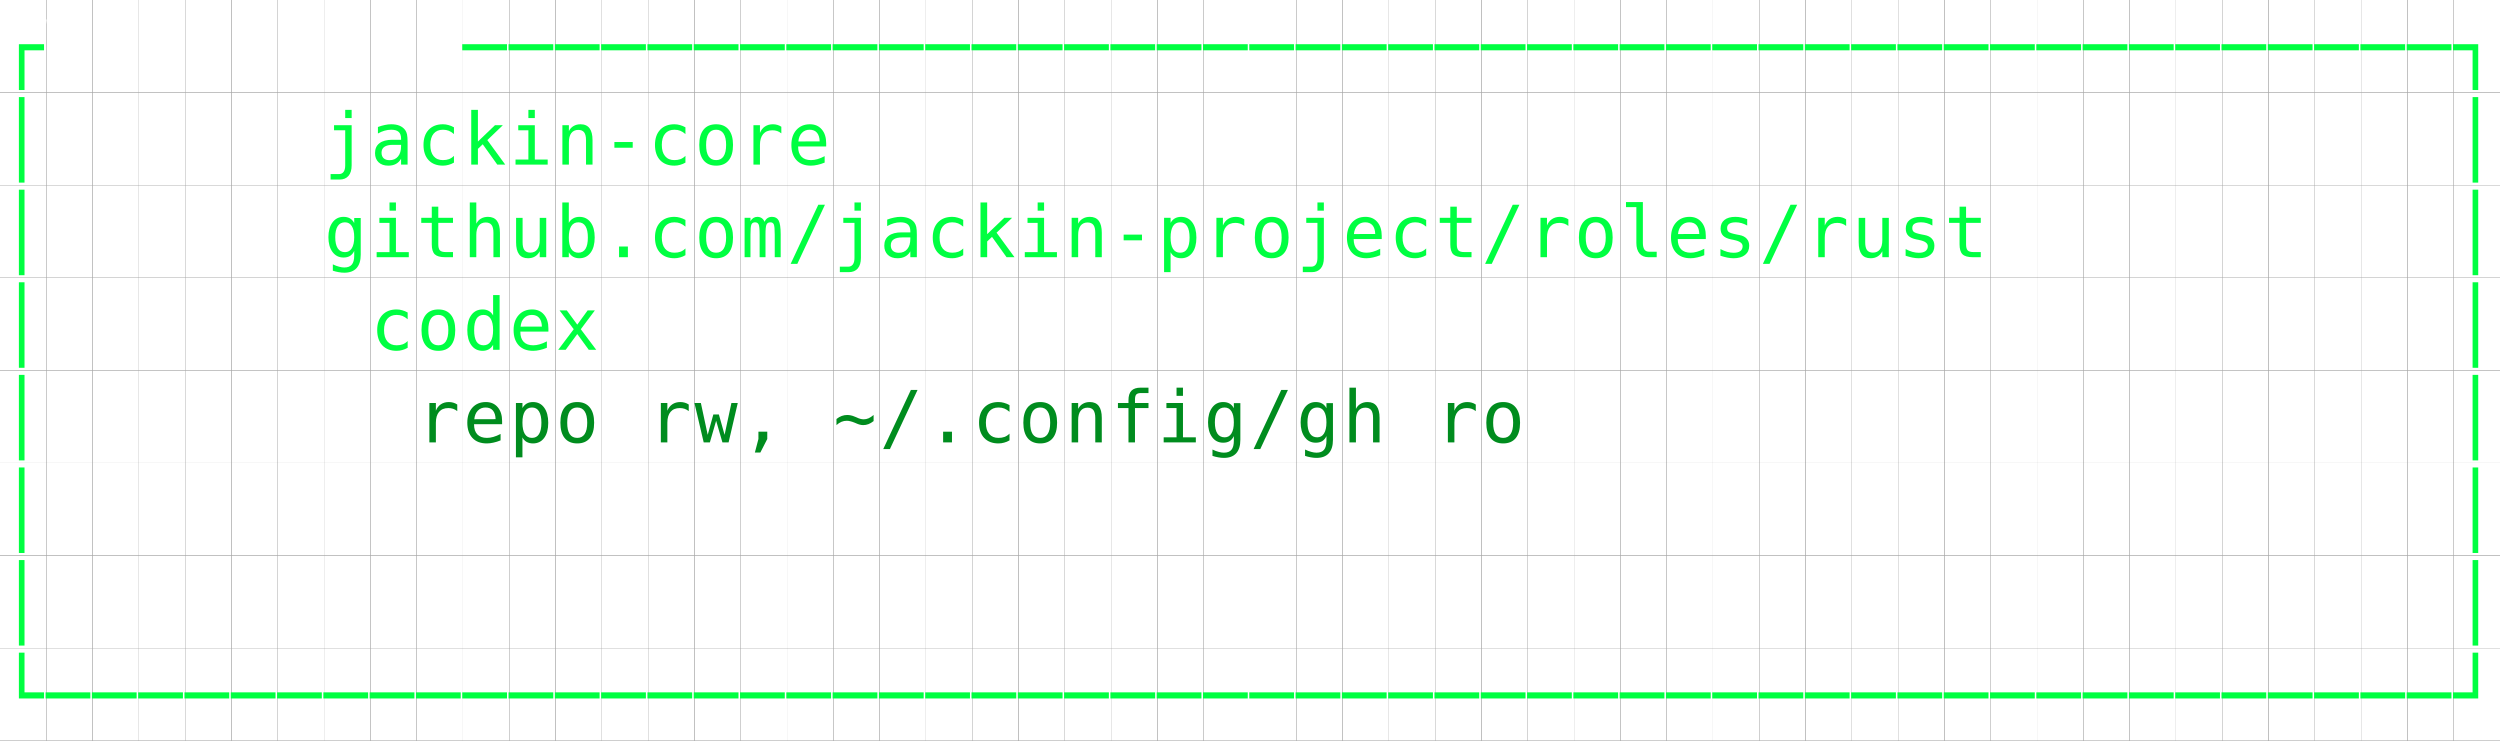
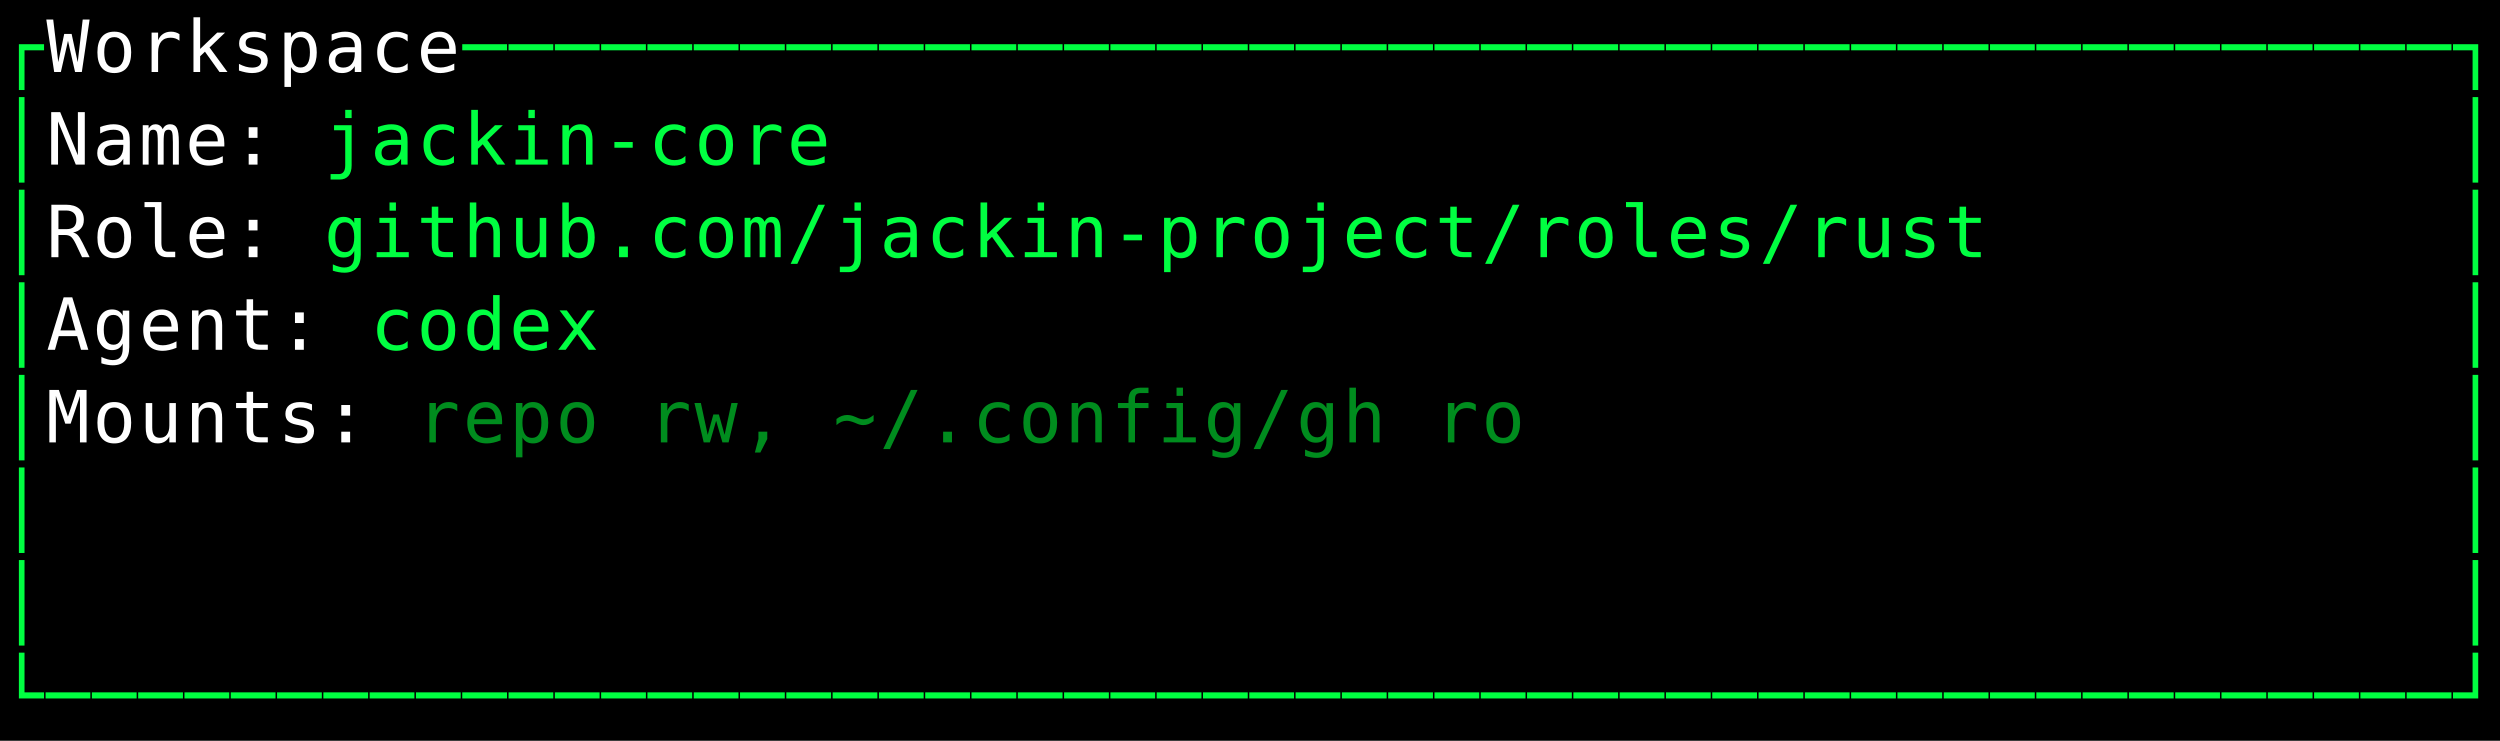
<svg xmlns="http://www.w3.org/2000/svg" width="486" height="144" viewBox="0 0 486 144" role="img" aria-label="Panel focused" style="background:#000000">
  <rect width="100%" height="100%" fill="#000000" />
  <g font-family="ui-monospace, SFMono-Regular, Menlo, Consolas, monospace" font-size="14">
-     <rect x="0" y="0" width="9" height="18" fill="#ffffff" />
    <text x="0" y="14" fill="#00ff41">┌</text>
-     <rect x="9" y="0" width="9" height="18" fill="#ffffff" />
    <text x="9" y="14" fill="#ffffff">W</text>
-     <rect x="18" y="0" width="9" height="18" fill="#ffffff" />
    <text x="18" y="14" fill="#ffffff">o</text>
-     <rect x="27" y="0" width="9" height="18" fill="#ffffff" />
    <text x="27" y="14" fill="#ffffff">r</text>
-     <rect x="36" y="0" width="9" height="18" fill="#ffffff" />
    <text x="36" y="14" fill="#ffffff">k</text>
-     <rect x="45" y="0" width="9" height="18" fill="#ffffff" />
    <text x="45" y="14" fill="#ffffff">s</text>
-     <rect x="54" y="0" width="9" height="18" fill="#ffffff" />
    <text x="54" y="14" fill="#ffffff">p</text>
-     <rect x="63" y="0" width="9" height="18" fill="#ffffff" />
    <text x="63" y="14" fill="#ffffff">a</text>
-     <rect x="72" y="0" width="9" height="18" fill="#ffffff" />
    <text x="72" y="14" fill="#ffffff">c</text>
-     <rect x="81" y="0" width="9" height="18" fill="#ffffff" />
    <text x="81" y="14" fill="#ffffff">e</text>
-     <rect x="90" y="0" width="9" height="18" fill="#ffffff" />
    <text x="90" y="14" fill="#00ff41">─</text>
-     <rect x="99" y="0" width="9" height="18" fill="#ffffff" />
    <text x="99" y="14" fill="#00ff41">─</text>
-     <rect x="108" y="0" width="9" height="18" fill="#ffffff" />
    <text x="108" y="14" fill="#00ff41">─</text>
-     <rect x="117" y="0" width="9" height="18" fill="#ffffff" />
    <text x="117" y="14" fill="#00ff41">─</text>
-     <rect x="126" y="0" width="9" height="18" fill="#ffffff" />
    <text x="126" y="14" fill="#00ff41">─</text>
-     <rect x="135" y="0" width="9" height="18" fill="#ffffff" />
    <text x="135" y="14" fill="#00ff41">─</text>
-     <rect x="144" y="0" width="9" height="18" fill="#ffffff" />
    <text x="144" y="14" fill="#00ff41">─</text>
-     <rect x="153" y="0" width="9" height="18" fill="#ffffff" />
    <text x="153" y="14" fill="#00ff41">─</text>
-     <rect x="162" y="0" width="9" height="18" fill="#ffffff" />
    <text x="162" y="14" fill="#00ff41">─</text>
-     <rect x="171" y="0" width="9" height="18" fill="#ffffff" />
    <text x="171" y="14" fill="#00ff41">─</text>
-     <rect x="180" y="0" width="9" height="18" fill="#ffffff" />
    <text x="180" y="14" fill="#00ff41">─</text>
-     <rect x="189" y="0" width="9" height="18" fill="#ffffff" />
    <text x="189" y="14" fill="#00ff41">─</text>
-     <rect x="198" y="0" width="9" height="18" fill="#ffffff" />
    <text x="198" y="14" fill="#00ff41">─</text>
-     <rect x="207" y="0" width="9" height="18" fill="#ffffff" />
    <text x="207" y="14" fill="#00ff41">─</text>
-     <rect x="216" y="0" width="9" height="18" fill="#ffffff" />
    <text x="216" y="14" fill="#00ff41">─</text>
-     <rect x="225" y="0" width="9" height="18" fill="#ffffff" />
    <text x="225" y="14" fill="#00ff41">─</text>
-     <rect x="234" y="0" width="9" height="18" fill="#ffffff" />
    <text x="234" y="14" fill="#00ff41">─</text>
-     <rect x="243" y="0" width="9" height="18" fill="#ffffff" />
    <text x="243" y="14" fill="#00ff41">─</text>
-     <rect x="252" y="0" width="9" height="18" fill="#ffffff" />
    <text x="252" y="14" fill="#00ff41">─</text>
-     <rect x="261" y="0" width="9" height="18" fill="#ffffff" />
    <text x="261" y="14" fill="#00ff41">─</text>
-     <rect x="270" y="0" width="9" height="18" fill="#ffffff" />
    <text x="270" y="14" fill="#00ff41">─</text>
-     <rect x="279" y="0" width="9" height="18" fill="#ffffff" />
    <text x="279" y="14" fill="#00ff41">─</text>
-     <rect x="288" y="0" width="9" height="18" fill="#ffffff" />
    <text x="288" y="14" fill="#00ff41">─</text>
-     <rect x="297" y="0" width="9" height="18" fill="#ffffff" />
    <text x="297" y="14" fill="#00ff41">─</text>
-     <rect x="306" y="0" width="9" height="18" fill="#ffffff" />
    <text x="306" y="14" fill="#00ff41">─</text>
-     <rect x="315" y="0" width="9" height="18" fill="#ffffff" />
    <text x="315" y="14" fill="#00ff41">─</text>
-     <rect x="324" y="0" width="9" height="18" fill="#ffffff" />
    <text x="324" y="14" fill="#00ff41">─</text>
-     <rect x="333" y="0" width="9" height="18" fill="#ffffff" />
    <text x="333" y="14" fill="#00ff41">─</text>
-     <rect x="342" y="0" width="9" height="18" fill="#ffffff" />
    <text x="342" y="14" fill="#00ff41">─</text>
-     <rect x="351" y="0" width="9" height="18" fill="#ffffff" />
    <text x="351" y="14" fill="#00ff41">─</text>
-     <rect x="360" y="0" width="9" height="18" fill="#ffffff" />
    <text x="360" y="14" fill="#00ff41">─</text>
-     <rect x="369" y="0" width="9" height="18" fill="#ffffff" />
    <text x="369" y="14" fill="#00ff41">─</text>
-     <rect x="378" y="0" width="9" height="18" fill="#ffffff" />
    <text x="378" y="14" fill="#00ff41">─</text>
-     <rect x="387" y="0" width="9" height="18" fill="#ffffff" />
    <text x="387" y="14" fill="#00ff41">─</text>
-     <rect x="396" y="0" width="9" height="18" fill="#ffffff" />
    <text x="396" y="14" fill="#00ff41">─</text>
-     <rect x="405" y="0" width="9" height="18" fill="#ffffff" />
    <text x="405" y="14" fill="#00ff41">─</text>
-     <rect x="414" y="0" width="9" height="18" fill="#ffffff" />
    <text x="414" y="14" fill="#00ff41">─</text>
-     <rect x="423" y="0" width="9" height="18" fill="#ffffff" />
    <text x="423" y="14" fill="#00ff41">─</text>
-     <rect x="432" y="0" width="9" height="18" fill="#ffffff" />
    <text x="432" y="14" fill="#00ff41">─</text>
-     <rect x="441" y="0" width="9" height="18" fill="#ffffff" />
    <text x="441" y="14" fill="#00ff41">─</text>
-     <rect x="450" y="0" width="9" height="18" fill="#ffffff" />
    <text x="450" y="14" fill="#00ff41">─</text>
-     <rect x="459" y="0" width="9" height="18" fill="#ffffff" />
    <text x="459" y="14" fill="#00ff41">─</text>
-     <rect x="468" y="0" width="9" height="18" fill="#ffffff" />
    <text x="468" y="14" fill="#00ff41">─</text>
-     <rect x="477" y="0" width="9" height="18" fill="#ffffff" />
    <text x="477" y="14" fill="#00ff41">┐</text>
-     <rect x="0" y="18" width="9" height="18" fill="#ffffff" />
    <text x="0" y="32" fill="#00ff41">│</text>
-     <rect x="9" y="18" width="9" height="18" fill="#ffffff" />
    <text x="9" y="32" fill="#ffffff">N</text>
-     <rect x="18" y="18" width="9" height="18" fill="#ffffff" />
    <text x="18" y="32" fill="#ffffff">a</text>
-     <rect x="27" y="18" width="9" height="18" fill="#ffffff" />
    <text x="27" y="32" fill="#ffffff">m</text>
-     <rect x="36" y="18" width="9" height="18" fill="#ffffff" />
    <text x="36" y="32" fill="#ffffff">e</text>
-     <rect x="45" y="18" width="9" height="18" fill="#ffffff" />
    <text x="45" y="32" fill="#ffffff">:</text>
-     <rect x="54" y="18" width="9" height="18" fill="#ffffff" />
-     <rect x="63" y="18" width="9" height="18" fill="#ffffff" />
    <text x="63" y="32" fill="#00ff41">j</text>
-     <rect x="72" y="18" width="9" height="18" fill="#ffffff" />
    <text x="72" y="32" fill="#00ff41">a</text>
-     <rect x="81" y="18" width="9" height="18" fill="#ffffff" />
    <text x="81" y="32" fill="#00ff41">c</text>
-     <rect x="90" y="18" width="9" height="18" fill="#ffffff" />
    <text x="90" y="32" fill="#00ff41">k</text>
-     <rect x="99" y="18" width="9" height="18" fill="#ffffff" />
    <text x="99" y="32" fill="#00ff41">i</text>
-     <rect x="108" y="18" width="9" height="18" fill="#ffffff" />
    <text x="108" y="32" fill="#00ff41">n</text>
-     <rect x="117" y="18" width="9" height="18" fill="#ffffff" />
    <text x="117" y="32" fill="#00ff41">-</text>
-     <rect x="126" y="18" width="9" height="18" fill="#ffffff" />
    <text x="126" y="32" fill="#00ff41">c</text>
-     <rect x="135" y="18" width="9" height="18" fill="#ffffff" />
    <text x="135" y="32" fill="#00ff41">o</text>
-     <rect x="144" y="18" width="9" height="18" fill="#ffffff" />
    <text x="144" y="32" fill="#00ff41">r</text>
-     <rect x="153" y="18" width="9" height="18" fill="#ffffff" />
    <text x="153" y="32" fill="#00ff41">e</text>
-     <rect x="162" y="18" width="9" height="18" fill="#ffffff" />
-     <rect x="171" y="18" width="9" height="18" fill="#ffffff" />
-     <rect x="180" y="18" width="9" height="18" fill="#ffffff" />
-     <rect x="189" y="18" width="9" height="18" fill="#ffffff" />
-     <rect x="198" y="18" width="9" height="18" fill="#ffffff" />
-     <rect x="207" y="18" width="9" height="18" fill="#ffffff" />
-     <rect x="216" y="18" width="9" height="18" fill="#ffffff" />
-     <rect x="225" y="18" width="9" height="18" fill="#ffffff" />
-     <rect x="234" y="18" width="9" height="18" fill="#ffffff" />
-     <rect x="243" y="18" width="9" height="18" fill="#ffffff" />
-     <rect x="252" y="18" width="9" height="18" fill="#ffffff" />
-     <rect x="261" y="18" width="9" height="18" fill="#ffffff" />
-     <rect x="270" y="18" width="9" height="18" fill="#ffffff" />
-     <rect x="279" y="18" width="9" height="18" fill="#ffffff" />
-     <rect x="288" y="18" width="9" height="18" fill="#ffffff" />
-     <rect x="297" y="18" width="9" height="18" fill="#ffffff" />
-     <rect x="306" y="18" width="9" height="18" fill="#ffffff" />
-     <rect x="315" y="18" width="9" height="18" fill="#ffffff" />
-     <rect x="324" y="18" width="9" height="18" fill="#ffffff" />
-     <rect x="333" y="18" width="9" height="18" fill="#ffffff" />
-     <rect x="342" y="18" width="9" height="18" fill="#ffffff" />
-     <rect x="351" y="18" width="9" height="18" fill="#ffffff" />
-     <rect x="360" y="18" width="9" height="18" fill="#ffffff" />
-     <rect x="369" y="18" width="9" height="18" fill="#ffffff" />
-     <rect x="378" y="18" width="9" height="18" fill="#ffffff" />
-     <rect x="387" y="18" width="9" height="18" fill="#ffffff" />
-     <rect x="396" y="18" width="9" height="18" fill="#ffffff" />
-     <rect x="405" y="18" width="9" height="18" fill="#ffffff" />
-     <rect x="414" y="18" width="9" height="18" fill="#ffffff" />
-     <rect x="423" y="18" width="9" height="18" fill="#ffffff" />
-     <rect x="432" y="18" width="9" height="18" fill="#ffffff" />
-     <rect x="441" y="18" width="9" height="18" fill="#ffffff" />
-     <rect x="450" y="18" width="9" height="18" fill="#ffffff" />
-     <rect x="459" y="18" width="9" height="18" fill="#ffffff" />
-     <rect x="468" y="18" width="9" height="18" fill="#ffffff" />
-     <rect x="477" y="18" width="9" height="18" fill="#ffffff" />
    <text x="477" y="32" fill="#00ff41">│</text>
-     <rect x="0" y="36" width="9" height="18" fill="#ffffff" />
    <text x="0" y="50" fill="#00ff41">│</text>
-     <rect x="9" y="36" width="9" height="18" fill="#ffffff" />
    <text x="9" y="50" fill="#ffffff">R</text>
-     <rect x="18" y="36" width="9" height="18" fill="#ffffff" />
    <text x="18" y="50" fill="#ffffff">o</text>
-     <rect x="27" y="36" width="9" height="18" fill="#ffffff" />
    <text x="27" y="50" fill="#ffffff">l</text>
-     <rect x="36" y="36" width="9" height="18" fill="#ffffff" />
    <text x="36" y="50" fill="#ffffff">e</text>
-     <rect x="45" y="36" width="9" height="18" fill="#ffffff" />
    <text x="45" y="50" fill="#ffffff">:</text>
-     <rect x="54" y="36" width="9" height="18" fill="#ffffff" />
-     <rect x="63" y="36" width="9" height="18" fill="#ffffff" />
    <text x="63" y="50" fill="#00ff41">g</text>
-     <rect x="72" y="36" width="9" height="18" fill="#ffffff" />
    <text x="72" y="50" fill="#00ff41">i</text>
-     <rect x="81" y="36" width="9" height="18" fill="#ffffff" />
    <text x="81" y="50" fill="#00ff41">t</text>
-     <rect x="90" y="36" width="9" height="18" fill="#ffffff" />
    <text x="90" y="50" fill="#00ff41">h</text>
-     <rect x="99" y="36" width="9" height="18" fill="#ffffff" />
    <text x="99" y="50" fill="#00ff41">u</text>
-     <rect x="108" y="36" width="9" height="18" fill="#ffffff" />
    <text x="108" y="50" fill="#00ff41">b</text>
-     <rect x="117" y="36" width="9" height="18" fill="#ffffff" />
    <text x="117" y="50" fill="#00ff41">.</text>
-     <rect x="126" y="36" width="9" height="18" fill="#ffffff" />
    <text x="126" y="50" fill="#00ff41">c</text>
-     <rect x="135" y="36" width="9" height="18" fill="#ffffff" />
    <text x="135" y="50" fill="#00ff41">o</text>
-     <rect x="144" y="36" width="9" height="18" fill="#ffffff" />
    <text x="144" y="50" fill="#00ff41">m</text>
-     <rect x="153" y="36" width="9" height="18" fill="#ffffff" />
    <text x="153" y="50" fill="#00ff41">/</text>
-     <rect x="162" y="36" width="9" height="18" fill="#ffffff" />
    <text x="162" y="50" fill="#00ff41">j</text>
-     <rect x="171" y="36" width="9" height="18" fill="#ffffff" />
    <text x="171" y="50" fill="#00ff41">a</text>
-     <rect x="180" y="36" width="9" height="18" fill="#ffffff" />
    <text x="180" y="50" fill="#00ff41">c</text>
-     <rect x="189" y="36" width="9" height="18" fill="#ffffff" />
    <text x="189" y="50" fill="#00ff41">k</text>
-     <rect x="198" y="36" width="9" height="18" fill="#ffffff" />
    <text x="198" y="50" fill="#00ff41">i</text>
-     <rect x="207" y="36" width="9" height="18" fill="#ffffff" />
    <text x="207" y="50" fill="#00ff41">n</text>
-     <rect x="216" y="36" width="9" height="18" fill="#ffffff" />
    <text x="216" y="50" fill="#00ff41">-</text>
-     <rect x="225" y="36" width="9" height="18" fill="#ffffff" />
    <text x="225" y="50" fill="#00ff41">p</text>
-     <rect x="234" y="36" width="9" height="18" fill="#ffffff" />
    <text x="234" y="50" fill="#00ff41">r</text>
-     <rect x="243" y="36" width="9" height="18" fill="#ffffff" />
    <text x="243" y="50" fill="#00ff41">o</text>
-     <rect x="252" y="36" width="9" height="18" fill="#ffffff" />
    <text x="252" y="50" fill="#00ff41">j</text>
-     <rect x="261" y="36" width="9" height="18" fill="#ffffff" />
    <text x="261" y="50" fill="#00ff41">e</text>
-     <rect x="270" y="36" width="9" height="18" fill="#ffffff" />
    <text x="270" y="50" fill="#00ff41">c</text>
-     <rect x="279" y="36" width="9" height="18" fill="#ffffff" />
    <text x="279" y="50" fill="#00ff41">t</text>
-     <rect x="288" y="36" width="9" height="18" fill="#ffffff" />
    <text x="288" y="50" fill="#00ff41">/</text>
-     <rect x="297" y="36" width="9" height="18" fill="#ffffff" />
    <text x="297" y="50" fill="#00ff41">r</text>
-     <rect x="306" y="36" width="9" height="18" fill="#ffffff" />
    <text x="306" y="50" fill="#00ff41">o</text>
-     <rect x="315" y="36" width="9" height="18" fill="#ffffff" />
    <text x="315" y="50" fill="#00ff41">l</text>
-     <rect x="324" y="36" width="9" height="18" fill="#ffffff" />
    <text x="324" y="50" fill="#00ff41">e</text>
-     <rect x="333" y="36" width="9" height="18" fill="#ffffff" />
    <text x="333" y="50" fill="#00ff41">s</text>
-     <rect x="342" y="36" width="9" height="18" fill="#ffffff" />
    <text x="342" y="50" fill="#00ff41">/</text>
-     <rect x="351" y="36" width="9" height="18" fill="#ffffff" />
    <text x="351" y="50" fill="#00ff41">r</text>
-     <rect x="360" y="36" width="9" height="18" fill="#ffffff" />
    <text x="360" y="50" fill="#00ff41">u</text>
-     <rect x="369" y="36" width="9" height="18" fill="#ffffff" />
    <text x="369" y="50" fill="#00ff41">s</text>
-     <rect x="378" y="36" width="9" height="18" fill="#ffffff" />
    <text x="378" y="50" fill="#00ff41">t</text>
-     <rect x="387" y="36" width="9" height="18" fill="#ffffff" />
-     <rect x="396" y="36" width="9" height="18" fill="#ffffff" />
-     <rect x="405" y="36" width="9" height="18" fill="#ffffff" />
-     <rect x="414" y="36" width="9" height="18" fill="#ffffff" />
-     <rect x="423" y="36" width="9" height="18" fill="#ffffff" />
-     <rect x="432" y="36" width="9" height="18" fill="#ffffff" />
-     <rect x="441" y="36" width="9" height="18" fill="#ffffff" />
-     <rect x="450" y="36" width="9" height="18" fill="#ffffff" />
-     <rect x="459" y="36" width="9" height="18" fill="#ffffff" />
-     <rect x="468" y="36" width="9" height="18" fill="#ffffff" />
-     <rect x="477" y="36" width="9" height="18" fill="#ffffff" />
    <text x="477" y="50" fill="#00ff41">│</text>
-     <rect x="0" y="54" width="9" height="18" fill="#ffffff" />
    <text x="0" y="68" fill="#00ff41">│</text>
-     <rect x="9" y="54" width="9" height="18" fill="#ffffff" />
    <text x="9" y="68" fill="#ffffff">A</text>
-     <rect x="18" y="54" width="9" height="18" fill="#ffffff" />
    <text x="18" y="68" fill="#ffffff">g</text>
-     <rect x="27" y="54" width="9" height="18" fill="#ffffff" />
    <text x="27" y="68" fill="#ffffff">e</text>
-     <rect x="36" y="54" width="9" height="18" fill="#ffffff" />
    <text x="36" y="68" fill="#ffffff">n</text>
-     <rect x="45" y="54" width="9" height="18" fill="#ffffff" />
    <text x="45" y="68" fill="#ffffff">t</text>
-     <rect x="54" y="54" width="9" height="18" fill="#ffffff" />
    <text x="54" y="68" fill="#ffffff">:</text>
-     <rect x="63" y="54" width="9" height="18" fill="#ffffff" />
-     <rect x="72" y="54" width="9" height="18" fill="#ffffff" />
    <text x="72" y="68" fill="#00ff41">c</text>
-     <rect x="81" y="54" width="9" height="18" fill="#ffffff" />
    <text x="81" y="68" fill="#00ff41">o</text>
-     <rect x="90" y="54" width="9" height="18" fill="#ffffff" />
    <text x="90" y="68" fill="#00ff41">d</text>
-     <rect x="99" y="54" width="9" height="18" fill="#ffffff" />
    <text x="99" y="68" fill="#00ff41">e</text>
-     <rect x="108" y="54" width="9" height="18" fill="#ffffff" />
    <text x="108" y="68" fill="#00ff41">x</text>
-     <rect x="117" y="54" width="9" height="18" fill="#ffffff" />
-     <rect x="126" y="54" width="9" height="18" fill="#ffffff" />
-     <rect x="135" y="54" width="9" height="18" fill="#ffffff" />
-     <rect x="144" y="54" width="9" height="18" fill="#ffffff" />
-     <rect x="153" y="54" width="9" height="18" fill="#ffffff" />
-     <rect x="162" y="54" width="9" height="18" fill="#ffffff" />
-     <rect x="171" y="54" width="9" height="18" fill="#ffffff" />
-     <rect x="180" y="54" width="9" height="18" fill="#ffffff" />
-     <rect x="189" y="54" width="9" height="18" fill="#ffffff" />
-     <rect x="198" y="54" width="9" height="18" fill="#ffffff" />
-     <rect x="207" y="54" width="9" height="18" fill="#ffffff" />
-     <rect x="216" y="54" width="9" height="18" fill="#ffffff" />
-     <rect x="225" y="54" width="9" height="18" fill="#ffffff" />
-     <rect x="234" y="54" width="9" height="18" fill="#ffffff" />
-     <rect x="243" y="54" width="9" height="18" fill="#ffffff" />
-     <rect x="252" y="54" width="9" height="18" fill="#ffffff" />
-     <rect x="261" y="54" width="9" height="18" fill="#ffffff" />
-     <rect x="270" y="54" width="9" height="18" fill="#ffffff" />
-     <rect x="279" y="54" width="9" height="18" fill="#ffffff" />
-     <rect x="288" y="54" width="9" height="18" fill="#ffffff" />
-     <rect x="297" y="54" width="9" height="18" fill="#ffffff" />
-     <rect x="306" y="54" width="9" height="18" fill="#ffffff" />
-     <rect x="315" y="54" width="9" height="18" fill="#ffffff" />
-     <rect x="324" y="54" width="9" height="18" fill="#ffffff" />
-     <rect x="333" y="54" width="9" height="18" fill="#ffffff" />
-     <rect x="342" y="54" width="9" height="18" fill="#ffffff" />
-     <rect x="351" y="54" width="9" height="18" fill="#ffffff" />
-     <rect x="360" y="54" width="9" height="18" fill="#ffffff" />
-     <rect x="369" y="54" width="9" height="18" fill="#ffffff" />
-     <rect x="378" y="54" width="9" height="18" fill="#ffffff" />
-     <rect x="387" y="54" width="9" height="18" fill="#ffffff" />
-     <rect x="396" y="54" width="9" height="18" fill="#ffffff" />
-     <rect x="405" y="54" width="9" height="18" fill="#ffffff" />
-     <rect x="414" y="54" width="9" height="18" fill="#ffffff" />
-     <rect x="423" y="54" width="9" height="18" fill="#ffffff" />
-     <rect x="432" y="54" width="9" height="18" fill="#ffffff" />
-     <rect x="441" y="54" width="9" height="18" fill="#ffffff" />
-     <rect x="450" y="54" width="9" height="18" fill="#ffffff" />
-     <rect x="459" y="54" width="9" height="18" fill="#ffffff" />
-     <rect x="468" y="54" width="9" height="18" fill="#ffffff" />
-     <rect x="477" y="54" width="9" height="18" fill="#ffffff" />
    <text x="477" y="68" fill="#00ff41">│</text>
-     <rect x="0" y="72" width="9" height="18" fill="#ffffff" />
    <text x="0" y="86" fill="#00ff41">│</text>
-     <rect x="9" y="72" width="9" height="18" fill="#ffffff" />
    <text x="9" y="86" fill="#ffffff">M</text>
-     <rect x="18" y="72" width="9" height="18" fill="#ffffff" />
    <text x="18" y="86" fill="#ffffff">o</text>
-     <rect x="27" y="72" width="9" height="18" fill="#ffffff" />
    <text x="27" y="86" fill="#ffffff">u</text>
-     <rect x="36" y="72" width="9" height="18" fill="#ffffff" />
    <text x="36" y="86" fill="#ffffff">n</text>
-     <rect x="45" y="72" width="9" height="18" fill="#ffffff" />
    <text x="45" y="86" fill="#ffffff">t</text>
-     <rect x="54" y="72" width="9" height="18" fill="#ffffff" />
    <text x="54" y="86" fill="#ffffff">s</text>
-     <rect x="63" y="72" width="9" height="18" fill="#ffffff" />
    <text x="63" y="86" fill="#ffffff">:</text>
-     <rect x="72" y="72" width="9" height="18" fill="#ffffff" />
-     <rect x="81" y="72" width="9" height="18" fill="#ffffff" />
    <text x="81" y="86" fill="#008c1e">r</text>
-     <rect x="90" y="72" width="9" height="18" fill="#ffffff" />
    <text x="90" y="86" fill="#008c1e">e</text>
-     <rect x="99" y="72" width="9" height="18" fill="#ffffff" />
    <text x="99" y="86" fill="#008c1e">p</text>
-     <rect x="108" y="72" width="9" height="18" fill="#ffffff" />
    <text x="108" y="86" fill="#008c1e">o</text>
-     <rect x="117" y="72" width="9" height="18" fill="#ffffff" />
-     <rect x="126" y="72" width="9" height="18" fill="#ffffff" />
    <text x="126" y="86" fill="#008c1e">r</text>
-     <rect x="135" y="72" width="9" height="18" fill="#ffffff" />
    <text x="135" y="86" fill="#008c1e">w</text>
-     <rect x="144" y="72" width="9" height="18" fill="#ffffff" />
    <text x="144" y="86" fill="#008c1e">,</text>
-     <rect x="153" y="72" width="9" height="18" fill="#ffffff" />
-     <rect x="162" y="72" width="9" height="18" fill="#ffffff" />
    <text x="162" y="86" fill="#008c1e">~</text>
-     <rect x="171" y="72" width="9" height="18" fill="#ffffff" />
    <text x="171" y="86" fill="#008c1e">/</text>
-     <rect x="180" y="72" width="9" height="18" fill="#ffffff" />
    <text x="180" y="86" fill="#008c1e">.</text>
-     <rect x="189" y="72" width="9" height="18" fill="#ffffff" />
    <text x="189" y="86" fill="#008c1e">c</text>
-     <rect x="198" y="72" width="9" height="18" fill="#ffffff" />
    <text x="198" y="86" fill="#008c1e">o</text>
-     <rect x="207" y="72" width="9" height="18" fill="#ffffff" />
    <text x="207" y="86" fill="#008c1e">n</text>
-     <rect x="216" y="72" width="9" height="18" fill="#ffffff" />
    <text x="216" y="86" fill="#008c1e">f</text>
-     <rect x="225" y="72" width="9" height="18" fill="#ffffff" />
    <text x="225" y="86" fill="#008c1e">i</text>
-     <rect x="234" y="72" width="9" height="18" fill="#ffffff" />
    <text x="234" y="86" fill="#008c1e">g</text>
-     <rect x="243" y="72" width="9" height="18" fill="#ffffff" />
    <text x="243" y="86" fill="#008c1e">/</text>
-     <rect x="252" y="72" width="9" height="18" fill="#ffffff" />
    <text x="252" y="86" fill="#008c1e">g</text>
-     <rect x="261" y="72" width="9" height="18" fill="#ffffff" />
    <text x="261" y="86" fill="#008c1e">h</text>
-     <rect x="270" y="72" width="9" height="18" fill="#ffffff" />
-     <rect x="279" y="72" width="9" height="18" fill="#ffffff" />
    <text x="279" y="86" fill="#008c1e">r</text>
-     <rect x="288" y="72" width="9" height="18" fill="#ffffff" />
    <text x="288" y="86" fill="#008c1e">o</text>
-     <rect x="297" y="72" width="9" height="18" fill="#ffffff" />
-     <rect x="306" y="72" width="9" height="18" fill="#ffffff" />
-     <rect x="315" y="72" width="9" height="18" fill="#ffffff" />
-     <rect x="324" y="72" width="9" height="18" fill="#ffffff" />
-     <rect x="333" y="72" width="9" height="18" fill="#ffffff" />
-     <rect x="342" y="72" width="9" height="18" fill="#ffffff" />
-     <rect x="351" y="72" width="9" height="18" fill="#ffffff" />
-     <rect x="360" y="72" width="9" height="18" fill="#ffffff" />
-     <rect x="369" y="72" width="9" height="18" fill="#ffffff" />
-     <rect x="378" y="72" width="9" height="18" fill="#ffffff" />
-     <rect x="387" y="72" width="9" height="18" fill="#ffffff" />
-     <rect x="396" y="72" width="9" height="18" fill="#ffffff" />
-     <rect x="405" y="72" width="9" height="18" fill="#ffffff" />
-     <rect x="414" y="72" width="9" height="18" fill="#ffffff" />
-     <rect x="423" y="72" width="9" height="18" fill="#ffffff" />
-     <rect x="432" y="72" width="9" height="18" fill="#ffffff" />
-     <rect x="441" y="72" width="9" height="18" fill="#ffffff" />
-     <rect x="450" y="72" width="9" height="18" fill="#ffffff" />
-     <rect x="459" y="72" width="9" height="18" fill="#ffffff" />
-     <rect x="468" y="72" width="9" height="18" fill="#ffffff" />
-     <rect x="477" y="72" width="9" height="18" fill="#ffffff" />
    <text x="477" y="86" fill="#00ff41">│</text>
-     <rect x="0" y="90" width="9" height="18" fill="#ffffff" />
    <text x="0" y="104" fill="#00ff41">│</text>
-     <rect x="9" y="90" width="9" height="18" fill="#ffffff" />
-     <rect x="18" y="90" width="9" height="18" fill="#ffffff" />
-     <rect x="27" y="90" width="9" height="18" fill="#ffffff" />
-     <rect x="36" y="90" width="9" height="18" fill="#ffffff" />
-     <rect x="45" y="90" width="9" height="18" fill="#ffffff" />
-     <rect x="54" y="90" width="9" height="18" fill="#ffffff" />
-     <rect x="63" y="90" width="9" height="18" fill="#ffffff" />
-     <rect x="72" y="90" width="9" height="18" fill="#ffffff" />
-     <rect x="81" y="90" width="9" height="18" fill="#ffffff" />
-     <rect x="90" y="90" width="9" height="18" fill="#ffffff" />
-     <rect x="99" y="90" width="9" height="18" fill="#ffffff" />
-     <rect x="108" y="90" width="9" height="18" fill="#ffffff" />
-     <rect x="117" y="90" width="9" height="18" fill="#ffffff" />
-     <rect x="126" y="90" width="9" height="18" fill="#ffffff" />
-     <rect x="135" y="90" width="9" height="18" fill="#ffffff" />
-     <rect x="144" y="90" width="9" height="18" fill="#ffffff" />
-     <rect x="153" y="90" width="9" height="18" fill="#ffffff" />
-     <rect x="162" y="90" width="9" height="18" fill="#ffffff" />
-     <rect x="171" y="90" width="9" height="18" fill="#ffffff" />
-     <rect x="180" y="90" width="9" height="18" fill="#ffffff" />
-     <rect x="189" y="90" width="9" height="18" fill="#ffffff" />
-     <rect x="198" y="90" width="9" height="18" fill="#ffffff" />
-     <rect x="207" y="90" width="9" height="18" fill="#ffffff" />
-     <rect x="216" y="90" width="9" height="18" fill="#ffffff" />
-     <rect x="225" y="90" width="9" height="18" fill="#ffffff" />
-     <rect x="234" y="90" width="9" height="18" fill="#ffffff" />
-     <rect x="243" y="90" width="9" height="18" fill="#ffffff" />
-     <rect x="252" y="90" width="9" height="18" fill="#ffffff" />
-     <rect x="261" y="90" width="9" height="18" fill="#ffffff" />
-     <rect x="270" y="90" width="9" height="18" fill="#ffffff" />
-     <rect x="279" y="90" width="9" height="18" fill="#ffffff" />
-     <rect x="288" y="90" width="9" height="18" fill="#ffffff" />
-     <rect x="297" y="90" width="9" height="18" fill="#ffffff" />
-     <rect x="306" y="90" width="9" height="18" fill="#ffffff" />
-     <rect x="315" y="90" width="9" height="18" fill="#ffffff" />
-     <rect x="324" y="90" width="9" height="18" fill="#ffffff" />
-     <rect x="333" y="90" width="9" height="18" fill="#ffffff" />
-     <rect x="342" y="90" width="9" height="18" fill="#ffffff" />
-     <rect x="351" y="90" width="9" height="18" fill="#ffffff" />
-     <rect x="360" y="90" width="9" height="18" fill="#ffffff" />
-     <rect x="369" y="90" width="9" height="18" fill="#ffffff" />
-     <rect x="378" y="90" width="9" height="18" fill="#ffffff" />
-     <rect x="387" y="90" width="9" height="18" fill="#ffffff" />
-     <rect x="396" y="90" width="9" height="18" fill="#ffffff" />
-     <rect x="405" y="90" width="9" height="18" fill="#ffffff" />
-     <rect x="414" y="90" width="9" height="18" fill="#ffffff" />
-     <rect x="423" y="90" width="9" height="18" fill="#ffffff" />
-     <rect x="432" y="90" width="9" height="18" fill="#ffffff" />
-     <rect x="441" y="90" width="9" height="18" fill="#ffffff" />
-     <rect x="450" y="90" width="9" height="18" fill="#ffffff" />
-     <rect x="459" y="90" width="9" height="18" fill="#ffffff" />
-     <rect x="468" y="90" width="9" height="18" fill="#ffffff" />
-     <rect x="477" y="90" width="9" height="18" fill="#ffffff" />
    <text x="477" y="104" fill="#00ff41">│</text>
-     <rect x="0" y="108" width="9" height="18" fill="#ffffff" />
    <text x="0" y="122" fill="#00ff41">│</text>
-     <rect x="9" y="108" width="9" height="18" fill="#ffffff" />
-     <rect x="18" y="108" width="9" height="18" fill="#ffffff" />
-     <rect x="27" y="108" width="9" height="18" fill="#ffffff" />
-     <rect x="36" y="108" width="9" height="18" fill="#ffffff" />
-     <rect x="45" y="108" width="9" height="18" fill="#ffffff" />
-     <rect x="54" y="108" width="9" height="18" fill="#ffffff" />
-     <rect x="63" y="108" width="9" height="18" fill="#ffffff" />
-     <rect x="72" y="108" width="9" height="18" fill="#ffffff" />
-     <rect x="81" y="108" width="9" height="18" fill="#ffffff" />
-     <rect x="90" y="108" width="9" height="18" fill="#ffffff" />
-     <rect x="99" y="108" width="9" height="18" fill="#ffffff" />
-     <rect x="108" y="108" width="9" height="18" fill="#ffffff" />
-     <rect x="117" y="108" width="9" height="18" fill="#ffffff" />
-     <rect x="126" y="108" width="9" height="18" fill="#ffffff" />
-     <rect x="135" y="108" width="9" height="18" fill="#ffffff" />
-     <rect x="144" y="108" width="9" height="18" fill="#ffffff" />
-     <rect x="153" y="108" width="9" height="18" fill="#ffffff" />
-     <rect x="162" y="108" width="9" height="18" fill="#ffffff" />
-     <rect x="171" y="108" width="9" height="18" fill="#ffffff" />
-     <rect x="180" y="108" width="9" height="18" fill="#ffffff" />
-     <rect x="189" y="108" width="9" height="18" fill="#ffffff" />
-     <rect x="198" y="108" width="9" height="18" fill="#ffffff" />
-     <rect x="207" y="108" width="9" height="18" fill="#ffffff" />
-     <rect x="216" y="108" width="9" height="18" fill="#ffffff" />
-     <rect x="225" y="108" width="9" height="18" fill="#ffffff" />
-     <rect x="234" y="108" width="9" height="18" fill="#ffffff" />
-     <rect x="243" y="108" width="9" height="18" fill="#ffffff" />
-     <rect x="252" y="108" width="9" height="18" fill="#ffffff" />
-     <rect x="261" y="108" width="9" height="18" fill="#ffffff" />
-     <rect x="270" y="108" width="9" height="18" fill="#ffffff" />
-     <rect x="279" y="108" width="9" height="18" fill="#ffffff" />
-     <rect x="288" y="108" width="9" height="18" fill="#ffffff" />
-     <rect x="297" y="108" width="9" height="18" fill="#ffffff" />
-     <rect x="306" y="108" width="9" height="18" fill="#ffffff" />
-     <rect x="315" y="108" width="9" height="18" fill="#ffffff" />
-     <rect x="324" y="108" width="9" height="18" fill="#ffffff" />
-     <rect x="333" y="108" width="9" height="18" fill="#ffffff" />
-     <rect x="342" y="108" width="9" height="18" fill="#ffffff" />
-     <rect x="351" y="108" width="9" height="18" fill="#ffffff" />
-     <rect x="360" y="108" width="9" height="18" fill="#ffffff" />
-     <rect x="369" y="108" width="9" height="18" fill="#ffffff" />
-     <rect x="378" y="108" width="9" height="18" fill="#ffffff" />
-     <rect x="387" y="108" width="9" height="18" fill="#ffffff" />
-     <rect x="396" y="108" width="9" height="18" fill="#ffffff" />
-     <rect x="405" y="108" width="9" height="18" fill="#ffffff" />
-     <rect x="414" y="108" width="9" height="18" fill="#ffffff" />
-     <rect x="423" y="108" width="9" height="18" fill="#ffffff" />
-     <rect x="432" y="108" width="9" height="18" fill="#ffffff" />
-     <rect x="441" y="108" width="9" height="18" fill="#ffffff" />
-     <rect x="450" y="108" width="9" height="18" fill="#ffffff" />
-     <rect x="459" y="108" width="9" height="18" fill="#ffffff" />
-     <rect x="468" y="108" width="9" height="18" fill="#ffffff" />
-     <rect x="477" y="108" width="9" height="18" fill="#ffffff" />
    <text x="477" y="122" fill="#00ff41">│</text>
-     <rect x="0" y="126" width="9" height="18" fill="#ffffff" />
    <text x="0" y="140" fill="#00ff41">└</text>
-     <rect x="9" y="126" width="9" height="18" fill="#ffffff" />
    <text x="9" y="140" fill="#00ff41">─</text>
-     <rect x="18" y="126" width="9" height="18" fill="#ffffff" />
    <text x="18" y="140" fill="#00ff41">─</text>
-     <rect x="27" y="126" width="9" height="18" fill="#ffffff" />
    <text x="27" y="140" fill="#00ff41">─</text>
-     <rect x="36" y="126" width="9" height="18" fill="#ffffff" />
    <text x="36" y="140" fill="#00ff41">─</text>
-     <rect x="45" y="126" width="9" height="18" fill="#ffffff" />
    <text x="45" y="140" fill="#00ff41">─</text>
-     <rect x="54" y="126" width="9" height="18" fill="#ffffff" />
    <text x="54" y="140" fill="#00ff41">─</text>
-     <rect x="63" y="126" width="9" height="18" fill="#ffffff" />
    <text x="63" y="140" fill="#00ff41">─</text>
-     <rect x="72" y="126" width="9" height="18" fill="#ffffff" />
    <text x="72" y="140" fill="#00ff41">─</text>
-     <rect x="81" y="126" width="9" height="18" fill="#ffffff" />
    <text x="81" y="140" fill="#00ff41">─</text>
-     <rect x="90" y="126" width="9" height="18" fill="#ffffff" />
    <text x="90" y="140" fill="#00ff41">─</text>
-     <rect x="99" y="126" width="9" height="18" fill="#ffffff" />
    <text x="99" y="140" fill="#00ff41">─</text>
-     <rect x="108" y="126" width="9" height="18" fill="#ffffff" />
    <text x="108" y="140" fill="#00ff41">─</text>
-     <rect x="117" y="126" width="9" height="18" fill="#ffffff" />
    <text x="117" y="140" fill="#00ff41">─</text>
-     <rect x="126" y="126" width="9" height="18" fill="#ffffff" />
    <text x="126" y="140" fill="#00ff41">─</text>
-     <rect x="135" y="126" width="9" height="18" fill="#ffffff" />
    <text x="135" y="140" fill="#00ff41">─</text>
-     <rect x="144" y="126" width="9" height="18" fill="#ffffff" />
    <text x="144" y="140" fill="#00ff41">─</text>
-     <rect x="153" y="126" width="9" height="18" fill="#ffffff" />
    <text x="153" y="140" fill="#00ff41">─</text>
-     <rect x="162" y="126" width="9" height="18" fill="#ffffff" />
    <text x="162" y="140" fill="#00ff41">─</text>
-     <rect x="171" y="126" width="9" height="18" fill="#ffffff" />
    <text x="171" y="140" fill="#00ff41">─</text>
-     <rect x="180" y="126" width="9" height="18" fill="#ffffff" />
    <text x="180" y="140" fill="#00ff41">─</text>
-     <rect x="189" y="126" width="9" height="18" fill="#ffffff" />
    <text x="189" y="140" fill="#00ff41">─</text>
-     <rect x="198" y="126" width="9" height="18" fill="#ffffff" />
    <text x="198" y="140" fill="#00ff41">─</text>
-     <rect x="207" y="126" width="9" height="18" fill="#ffffff" />
    <text x="207" y="140" fill="#00ff41">─</text>
-     <rect x="216" y="126" width="9" height="18" fill="#ffffff" />
    <text x="216" y="140" fill="#00ff41">─</text>
-     <rect x="225" y="126" width="9" height="18" fill="#ffffff" />
    <text x="225" y="140" fill="#00ff41">─</text>
-     <rect x="234" y="126" width="9" height="18" fill="#ffffff" />
    <text x="234" y="140" fill="#00ff41">─</text>
-     <rect x="243" y="126" width="9" height="18" fill="#ffffff" />
    <text x="243" y="140" fill="#00ff41">─</text>
-     <rect x="252" y="126" width="9" height="18" fill="#ffffff" />
    <text x="252" y="140" fill="#00ff41">─</text>
-     <rect x="261" y="126" width="9" height="18" fill="#ffffff" />
    <text x="261" y="140" fill="#00ff41">─</text>
-     <rect x="270" y="126" width="9" height="18" fill="#ffffff" />
    <text x="270" y="140" fill="#00ff41">─</text>
-     <rect x="279" y="126" width="9" height="18" fill="#ffffff" />
    <text x="279" y="140" fill="#00ff41">─</text>
-     <rect x="288" y="126" width="9" height="18" fill="#ffffff" />
    <text x="288" y="140" fill="#00ff41">─</text>
-     <rect x="297" y="126" width="9" height="18" fill="#ffffff" />
    <text x="297" y="140" fill="#00ff41">─</text>
-     <rect x="306" y="126" width="9" height="18" fill="#ffffff" />
    <text x="306" y="140" fill="#00ff41">─</text>
-     <rect x="315" y="126" width="9" height="18" fill="#ffffff" />
    <text x="315" y="140" fill="#00ff41">─</text>
-     <rect x="324" y="126" width="9" height="18" fill="#ffffff" />
    <text x="324" y="140" fill="#00ff41">─</text>
-     <rect x="333" y="126" width="9" height="18" fill="#ffffff" />
    <text x="333" y="140" fill="#00ff41">─</text>
-     <rect x="342" y="126" width="9" height="18" fill="#ffffff" />
    <text x="342" y="140" fill="#00ff41">─</text>
-     <rect x="351" y="126" width="9" height="18" fill="#ffffff" />
    <text x="351" y="140" fill="#00ff41">─</text>
-     <rect x="360" y="126" width="9" height="18" fill="#ffffff" />
    <text x="360" y="140" fill="#00ff41">─</text>
-     <rect x="369" y="126" width="9" height="18" fill="#ffffff" />
    <text x="369" y="140" fill="#00ff41">─</text>
-     <rect x="378" y="126" width="9" height="18" fill="#ffffff" />
    <text x="378" y="140" fill="#00ff41">─</text>
-     <rect x="387" y="126" width="9" height="18" fill="#ffffff" />
    <text x="387" y="140" fill="#00ff41">─</text>
-     <rect x="396" y="126" width="9" height="18" fill="#ffffff" />
    <text x="396" y="140" fill="#00ff41">─</text>
-     <rect x="405" y="126" width="9" height="18" fill="#ffffff" />
    <text x="405" y="140" fill="#00ff41">─</text>
-     <rect x="414" y="126" width="9" height="18" fill="#ffffff" />
    <text x="414" y="140" fill="#00ff41">─</text>
-     <rect x="423" y="126" width="9" height="18" fill="#ffffff" />
    <text x="423" y="140" fill="#00ff41">─</text>
-     <rect x="432" y="126" width="9" height="18" fill="#ffffff" />
    <text x="432" y="140" fill="#00ff41">─</text>
-     <rect x="441" y="126" width="9" height="18" fill="#ffffff" />
    <text x="441" y="140" fill="#00ff41">─</text>
-     <rect x="450" y="126" width="9" height="18" fill="#ffffff" />
    <text x="450" y="140" fill="#00ff41">─</text>
-     <rect x="459" y="126" width="9" height="18" fill="#ffffff" />
    <text x="459" y="140" fill="#00ff41">─</text>
-     <rect x="468" y="126" width="9" height="18" fill="#ffffff" />
    <text x="468" y="140" fill="#00ff41">─</text>
-     <rect x="477" y="126" width="9" height="18" fill="#ffffff" />
    <text x="477" y="140" fill="#00ff41">┘</text>
  </g>
</svg>
